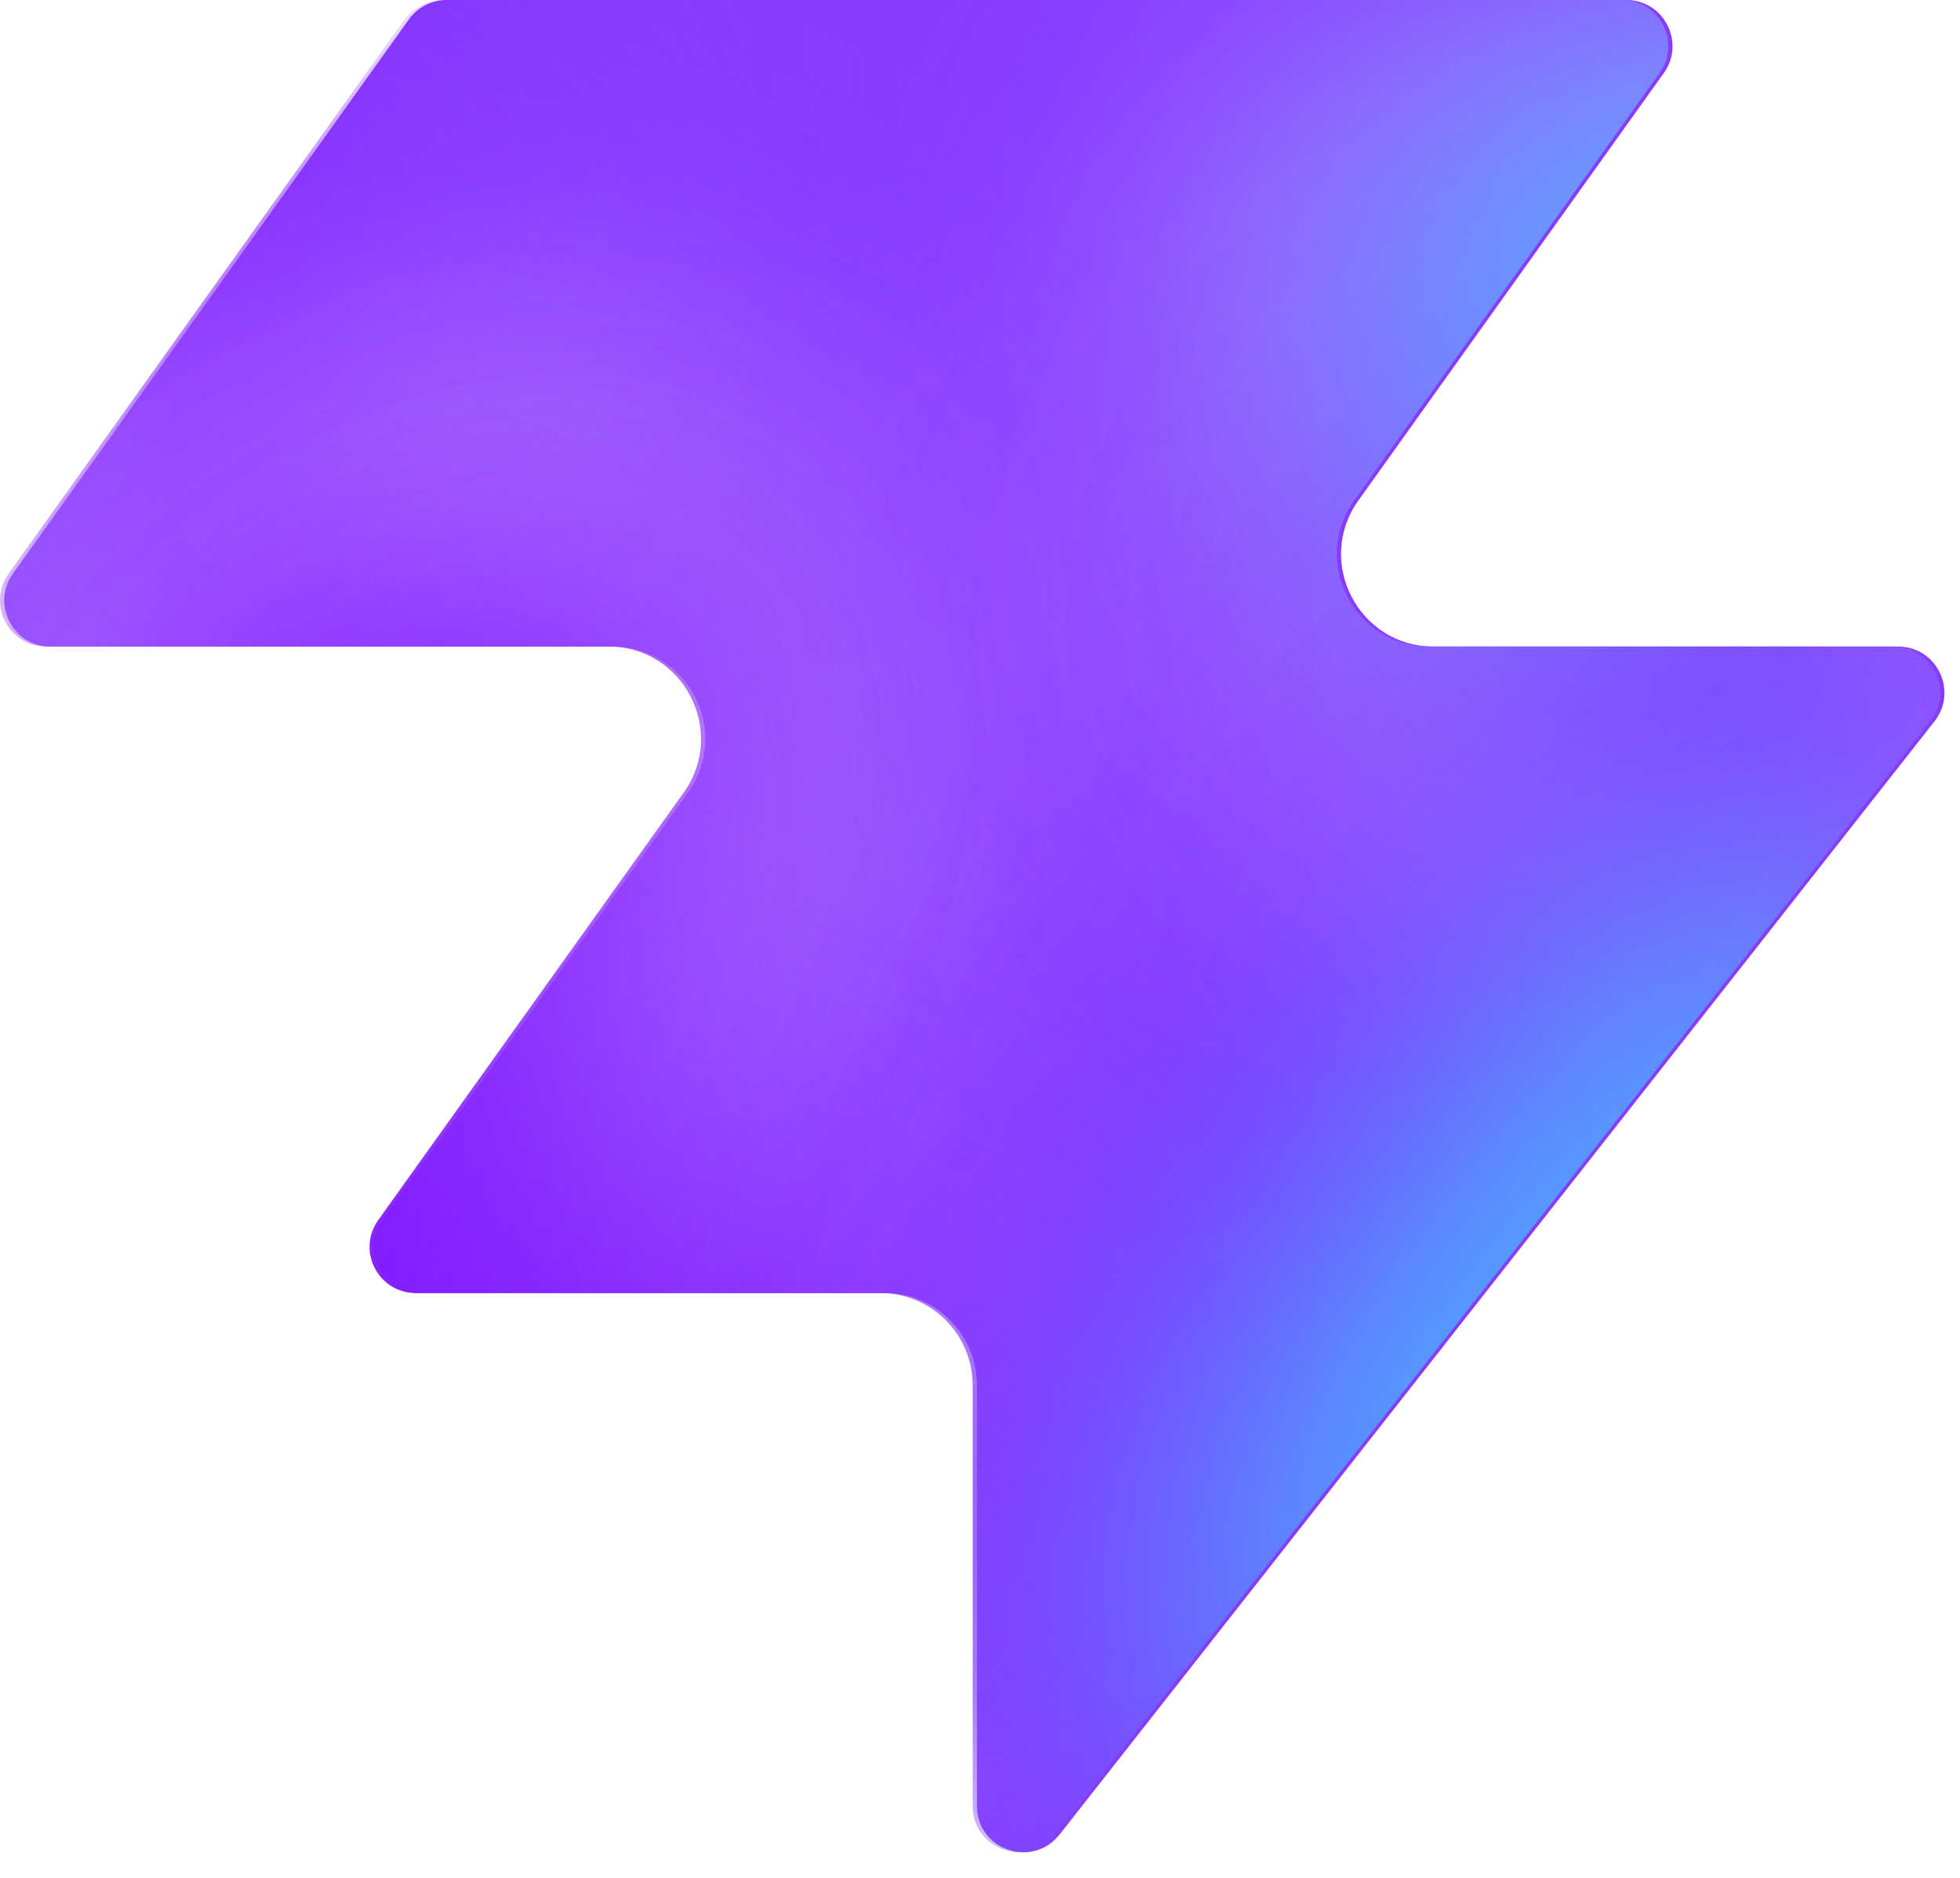
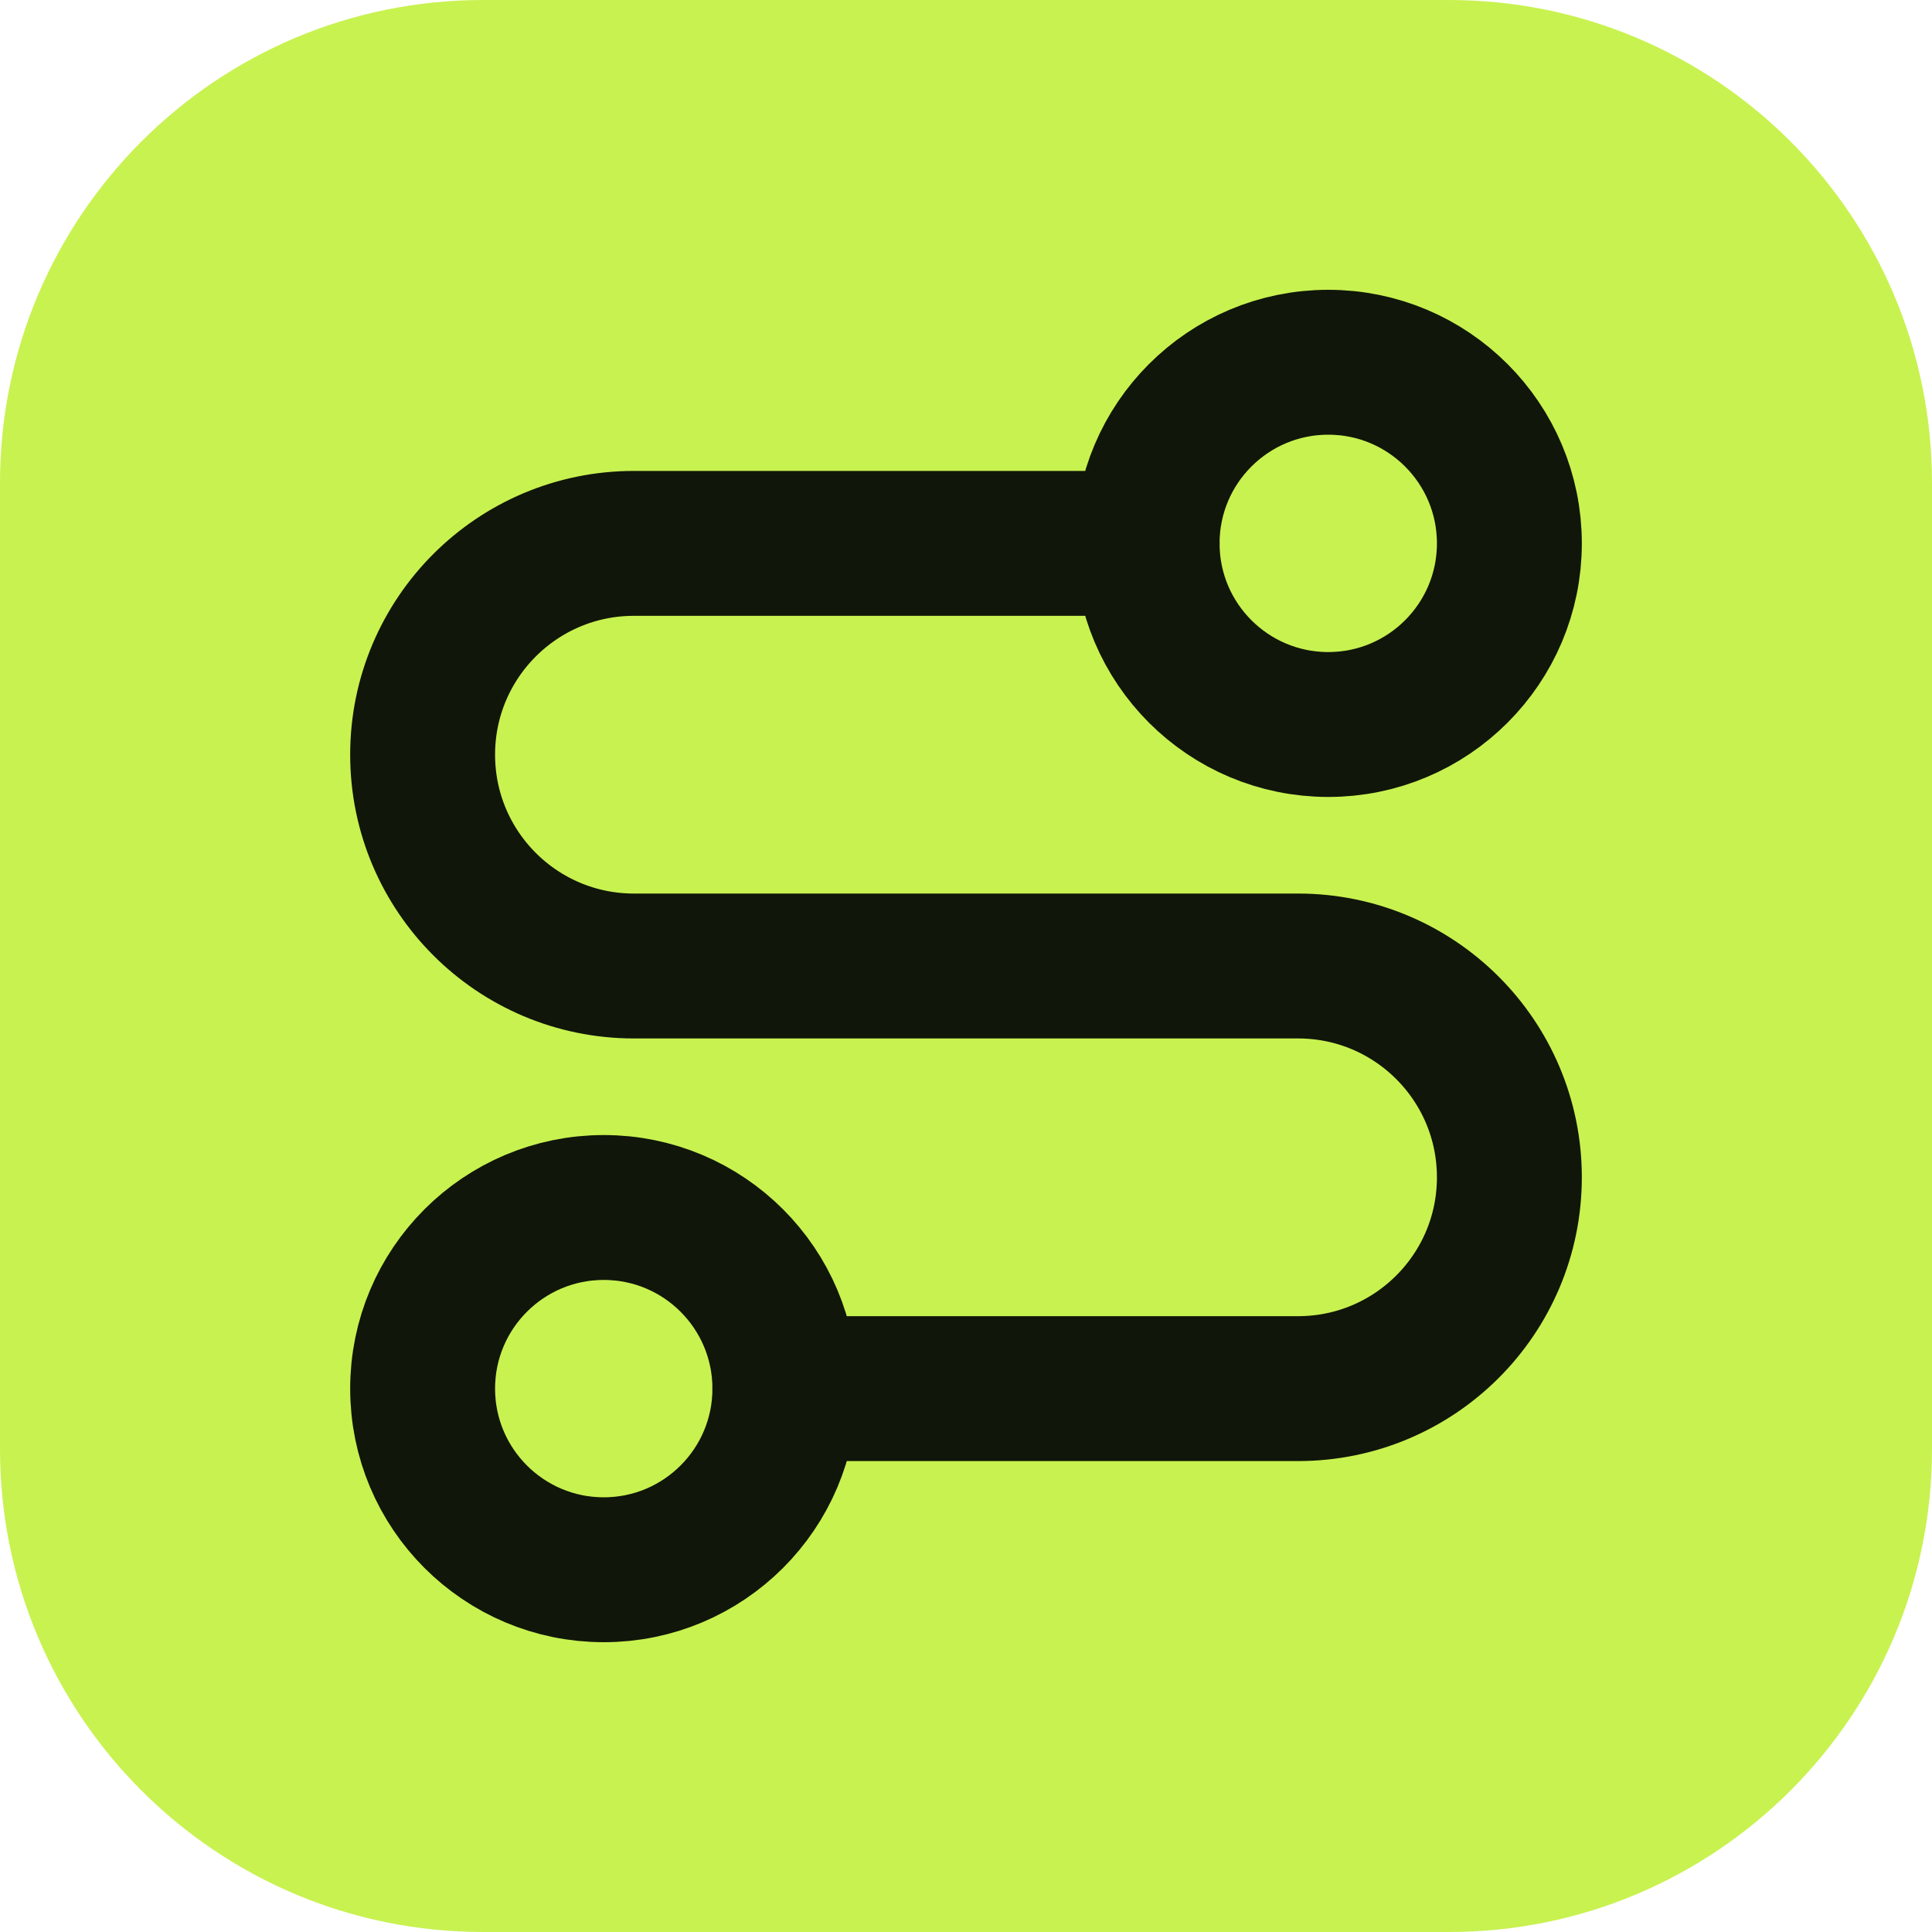
- <svg xmlns="http://www.w3.org/2000/svg" width="48" height="46" fill="none" viewBox="0 0 48 46">
-   <path fill="#863bff" d="M25.946 44.938c-.664.845-2.021.375-2.021-.698V33.937a2.26 2.26 0 0 0-2.262-2.262H10.287c-.92 0-1.456-1.04-.92-1.788l7.48-10.471c1.07-1.497 0-3.578-1.842-3.578H1.237c-.92 0-1.456-1.04-.92-1.788L10.013.474c.214-.297.556-.474.92-.474h28.894c.92 0 1.456 1.04.92 1.788l-7.48 10.471c-1.07 1.498 0 3.579 1.842 3.579h11.377c.943 0 1.473 1.088.89 1.83L25.947 44.94z" style="fill:#863bff;fill:color(display-p3 .525 .23 1);fill-opacity:1" />
-   <mask id="a" width="48" height="46" x="0" y="0" maskUnits="userSpaceOnUse" style="mask-type:alpha">
-     <path fill="#000" d="M25.842 44.938c-.664.844-2.021.375-2.021-.698V33.937a2.26 2.26 0 0 0-2.262-2.262H10.183c-.92 0-1.456-1.04-.92-1.788l7.48-10.471c1.07-1.498 0-3.579-1.842-3.579H1.133c-.92 0-1.456-1.04-.92-1.787L9.91.473c.214-.297.556-.474.92-.474h28.894c.92 0 1.456 1.04.92 1.788l-7.48 10.471c-1.07 1.498 0 3.578 1.842 3.578h11.377c.943 0 1.473 1.088.89 1.832L25.843 44.94z" style="fill:#000;fill-opacity:1" />
-   </mask>
-   <g mask="url(#a)">
-     <g filter="url(#b)">
-       <ellipse cx="5.508" cy="14.704" fill="#ede6ff" rx="5.508" ry="14.704" style="fill:#ede6ff;fill:color(display-p3 .927 .903 1);fill-opacity:1" transform="matrix(.00324 1 1 -.00324 -4.47 31.516)" />
-     </g>
-     <g filter="url(#c)">
-       <ellipse cx="10.399" cy="29.851" fill="#ede6ff" rx="10.399" ry="29.851" style="fill:#ede6ff;fill:color(display-p3 .927 .903 1);fill-opacity:1" transform="matrix(.00324 1 1 -.00324 -39.328 7.883)" />
-     </g>
-     <g filter="url(#d)">
-       <ellipse cx="5.508" cy="30.487" fill="#7e14ff" rx="5.508" ry="30.487" style="fill:#7e14ff;fill:color(display-p3 .492 .077 1);fill-opacity:1" transform="rotate(89.814 -25.913 -14.639)scale(1 -1)" />
-     </g>
-     <g filter="url(#e)">
-       <ellipse cx="5.508" cy="30.599" fill="#7e14ff" rx="5.508" ry="30.599" style="fill:#7e14ff;fill:color(display-p3 .492 .077 1);fill-opacity:1" transform="rotate(89.814 -32.644 -3.334)scale(1 -1)" />
-     </g>
-     <g filter="url(#f)">
-       <ellipse cx="5.508" cy="30.599" fill="#7e14ff" rx="5.508" ry="30.599" style="fill:#7e14ff;fill:color(display-p3 .492 .077 1);fill-opacity:1" transform="matrix(.00324 1 1 -.00324 -34.34 30.47)" />
-     </g>
-     <g filter="url(#g)">
-       <ellipse cx="14.072" cy="22.078" fill="#ede6ff" rx="14.072" ry="22.078" style="fill:#ede6ff;fill:color(display-p3 .927 .903 1);fill-opacity:1" transform="rotate(93.35 24.506 48.493)scale(-1 1)" />
-     </g>
-     <g filter="url(#h)">
-       <ellipse cx="3.47" cy="21.501" fill="#7e14ff" rx="3.47" ry="21.501" style="fill:#7e14ff;fill:color(display-p3 .492 .077 1);fill-opacity:1" transform="rotate(89.009 28.708 47.59)scale(-1 1)" />
-     </g>
-     <g filter="url(#i)">
-       <ellipse cx="3.47" cy="21.501" fill="#7e14ff" rx="3.47" ry="21.501" style="fill:#7e14ff;fill:color(display-p3 .492 .077 1);fill-opacity:1" transform="rotate(89.009 28.708 47.59)scale(-1 1)" />
-     </g>
-     <g filter="url(#j)">
-       <ellipse cx=".387" cy="8.972" fill="#7e14ff" rx="4.407" ry="29.108" style="fill:#7e14ff;fill:color(display-p3 .492 .077 1);fill-opacity:1" transform="rotate(39.51 .387 8.972)" />
-     </g>
-     <g filter="url(#k)">
-       <ellipse cx="47.523" cy="-6.092" fill="#7e14ff" rx="4.407" ry="29.108" style="fill:#7e14ff;fill:color(display-p3 .492 .077 1);fill-opacity:1" transform="rotate(37.892 47.523 -6.092)" />
-     </g>
-     <g filter="url(#l)">
-       <ellipse cx="41.412" cy="6.333" fill="#47bfff" rx="5.971" ry="9.665" style="fill:#47bfff;fill:color(display-p3 .28 .748 1);fill-opacity:1" transform="rotate(37.892 41.412 6.333)" />
-     </g>
-     <g filter="url(#m)">
-       <ellipse cx="-1.879" cy="38.332" fill="#7e14ff" rx="4.407" ry="29.108" style="fill:#7e14ff;fill:color(display-p3 .492 .077 1);fill-opacity:1" transform="rotate(37.892 -1.88 38.332)" />
-     </g>
-     <g filter="url(#n)">
-       <ellipse cx="-1.879" cy="38.332" fill="#7e14ff" rx="4.407" ry="29.108" style="fill:#7e14ff;fill:color(display-p3 .492 .077 1);fill-opacity:1" transform="rotate(37.892 -1.88 38.332)" />
-     </g>
-     <g filter="url(#o)">
-       <ellipse cx="35.651" cy="29.907" fill="#7e14ff" rx="4.407" ry="29.108" style="fill:#7e14ff;fill:color(display-p3 .492 .077 1);fill-opacity:1" transform="rotate(37.892 35.651 29.907)" />
-     </g>
-     <g filter="url(#p)">
-       <ellipse cx="38.418" cy="32.4" fill="#47bfff" rx="5.971" ry="15.297" style="fill:#47bfff;fill:color(display-p3 .28 .748 1);fill-opacity:1" transform="rotate(37.892 38.418 32.4)" />
-     </g>
+ <svg xmlns="http://www.w3.org/2000/svg" viewBox="0 0 32 32">
+   <rect width="32" height="32" rx="8" fill="#c8f250" />
+   <g fill="none" stroke="#11160a" stroke-width="2.4" stroke-linecap="round" stroke-linejoin="round" transform="translate(4 4)">
+     <circle cx="6" cy="19" r="3" />
+     <path d="M9 19h8.5a3.5 3.5 0 0 0 0-7h-11a3.5 3.5 0 0 1 0-7H15" />
+     <circle cx="18" cy="5" r="3" />
  </g>
-   <defs>
-     <filter id="b" width="60.045" height="41.654" x="-19.77" y="16.149" color-interpolation-filters="sRGB" filterUnits="userSpaceOnUse">
-       <feFlood flood-opacity="0" result="BackgroundImageFix" />
-       <feBlend in="SourceGraphic" in2="BackgroundImageFix" result="shape" />
-       <feGaussianBlur result="effect1_foregroundBlur_2002_17158" stdDeviation="7.659" />
-     </filter>
-     <filter id="c" width="90.34" height="51.437" x="-54.613" y="-7.533" color-interpolation-filters="sRGB" filterUnits="userSpaceOnUse">
-       <feFlood flood-opacity="0" result="BackgroundImageFix" />
-       <feBlend in="SourceGraphic" in2="BackgroundImageFix" result="shape" />
-       <feGaussianBlur result="effect1_foregroundBlur_2002_17158" stdDeviation="7.659" />
-     </filter>
-     <filter id="d" width="79.355" height="29.4" x="-49.64" y="2.03" color-interpolation-filters="sRGB" filterUnits="userSpaceOnUse">
-       <feFlood flood-opacity="0" result="BackgroundImageFix" />
-       <feBlend in="SourceGraphic" in2="BackgroundImageFix" result="shape" />
-       <feGaussianBlur result="effect1_foregroundBlur_2002_17158" stdDeviation="4.596" />
-     </filter>
-     <filter id="e" width="79.579" height="29.4" x="-45.045" y="20.029" color-interpolation-filters="sRGB" filterUnits="userSpaceOnUse">
-       <feFlood flood-opacity="0" result="BackgroundImageFix" />
-       <feBlend in="SourceGraphic" in2="BackgroundImageFix" result="shape" />
-       <feGaussianBlur result="effect1_foregroundBlur_2002_17158" stdDeviation="4.596" />
-     </filter>
-     <filter id="f" width="79.579" height="29.4" x="-43.513" y="21.178" color-interpolation-filters="sRGB" filterUnits="userSpaceOnUse">
-       <feFlood flood-opacity="0" result="BackgroundImageFix" />
-       <feBlend in="SourceGraphic" in2="BackgroundImageFix" result="shape" />
-       <feGaussianBlur result="effect1_foregroundBlur_2002_17158" stdDeviation="4.596" />
-     </filter>
-     <filter id="g" width="74.749" height="58.852" x="15.756" y="-17.901" color-interpolation-filters="sRGB" filterUnits="userSpaceOnUse">
-       <feFlood flood-opacity="0" result="BackgroundImageFix" />
-       <feBlend in="SourceGraphic" in2="BackgroundImageFix" result="shape" />
-       <feGaussianBlur result="effect1_foregroundBlur_2002_17158" stdDeviation="7.659" />
-     </filter>
-     <filter id="h" width="61.377" height="25.362" x="23.548" y="2.284" color-interpolation-filters="sRGB" filterUnits="userSpaceOnUse">
-       <feFlood flood-opacity="0" result="BackgroundImageFix" />
-       <feBlend in="SourceGraphic" in2="BackgroundImageFix" result="shape" />
-       <feGaussianBlur result="effect1_foregroundBlur_2002_17158" stdDeviation="4.596" />
-     </filter>
-     <filter id="i" width="61.377" height="25.362" x="23.548" y="2.284" color-interpolation-filters="sRGB" filterUnits="userSpaceOnUse">
-       <feFlood flood-opacity="0" result="BackgroundImageFix" />
-       <feBlend in="SourceGraphic" in2="BackgroundImageFix" result="shape" />
-       <feGaussianBlur result="effect1_foregroundBlur_2002_17158" stdDeviation="4.596" />
-     </filter>
-     <filter id="j" width="56.045" height="63.649" x="-27.636" y="-22.853" color-interpolation-filters="sRGB" filterUnits="userSpaceOnUse">
-       <feFlood flood-opacity="0" result="BackgroundImageFix" />
-       <feBlend in="SourceGraphic" in2="BackgroundImageFix" result="shape" />
-       <feGaussianBlur result="effect1_foregroundBlur_2002_17158" stdDeviation="4.596" />
-     </filter>
-     <filter id="k" width="54.814" height="64.646" x="20.116" y="-38.415" color-interpolation-filters="sRGB" filterUnits="userSpaceOnUse">
-       <feFlood flood-opacity="0" result="BackgroundImageFix" />
-       <feBlend in="SourceGraphic" in2="BackgroundImageFix" result="shape" />
-       <feGaussianBlur result="effect1_foregroundBlur_2002_17158" stdDeviation="4.596" />
-     </filter>
-     <filter id="l" width="33.541" height="35.313" x="24.641" y="-11.323" color-interpolation-filters="sRGB" filterUnits="userSpaceOnUse">
-       <feFlood flood-opacity="0" result="BackgroundImageFix" />
-       <feBlend in="SourceGraphic" in2="BackgroundImageFix" result="shape" />
-       <feGaussianBlur result="effect1_foregroundBlur_2002_17158" stdDeviation="4.596" />
-     </filter>
-     <filter id="m" width="54.814" height="64.646" x="-29.286" y="6.009" color-interpolation-filters="sRGB" filterUnits="userSpaceOnUse">
-       <feFlood flood-opacity="0" result="BackgroundImageFix" />
-       <feBlend in="SourceGraphic" in2="BackgroundImageFix" result="shape" />
-       <feGaussianBlur result="effect1_foregroundBlur_2002_17158" stdDeviation="4.596" />
-     </filter>
-     <filter id="n" width="54.814" height="64.646" x="-29.286" y="6.009" color-interpolation-filters="sRGB" filterUnits="userSpaceOnUse">
-       <feFlood flood-opacity="0" result="BackgroundImageFix" />
-       <feBlend in="SourceGraphic" in2="BackgroundImageFix" result="shape" />
-       <feGaussianBlur result="effect1_foregroundBlur_2002_17158" stdDeviation="4.596" />
-     </filter>
-     <filter id="o" width="54.814" height="64.646" x="8.244" y="-2.416" color-interpolation-filters="sRGB" filterUnits="userSpaceOnUse">
-       <feFlood flood-opacity="0" result="BackgroundImageFix" />
-       <feBlend in="SourceGraphic" in2="BackgroundImageFix" result="shape" />
-       <feGaussianBlur result="effect1_foregroundBlur_2002_17158" stdDeviation="4.596" />
-     </filter>
-     <filter id="p" width="39.409" height="43.623" x="18.713" y="10.588" color-interpolation-filters="sRGB" filterUnits="userSpaceOnUse">
-       <feFlood flood-opacity="0" result="BackgroundImageFix" />
-       <feBlend in="SourceGraphic" in2="BackgroundImageFix" result="shape" />
-       <feGaussianBlur result="effect1_foregroundBlur_2002_17158" stdDeviation="4.596" />
-     </filter>
-   </defs>
</svg>
